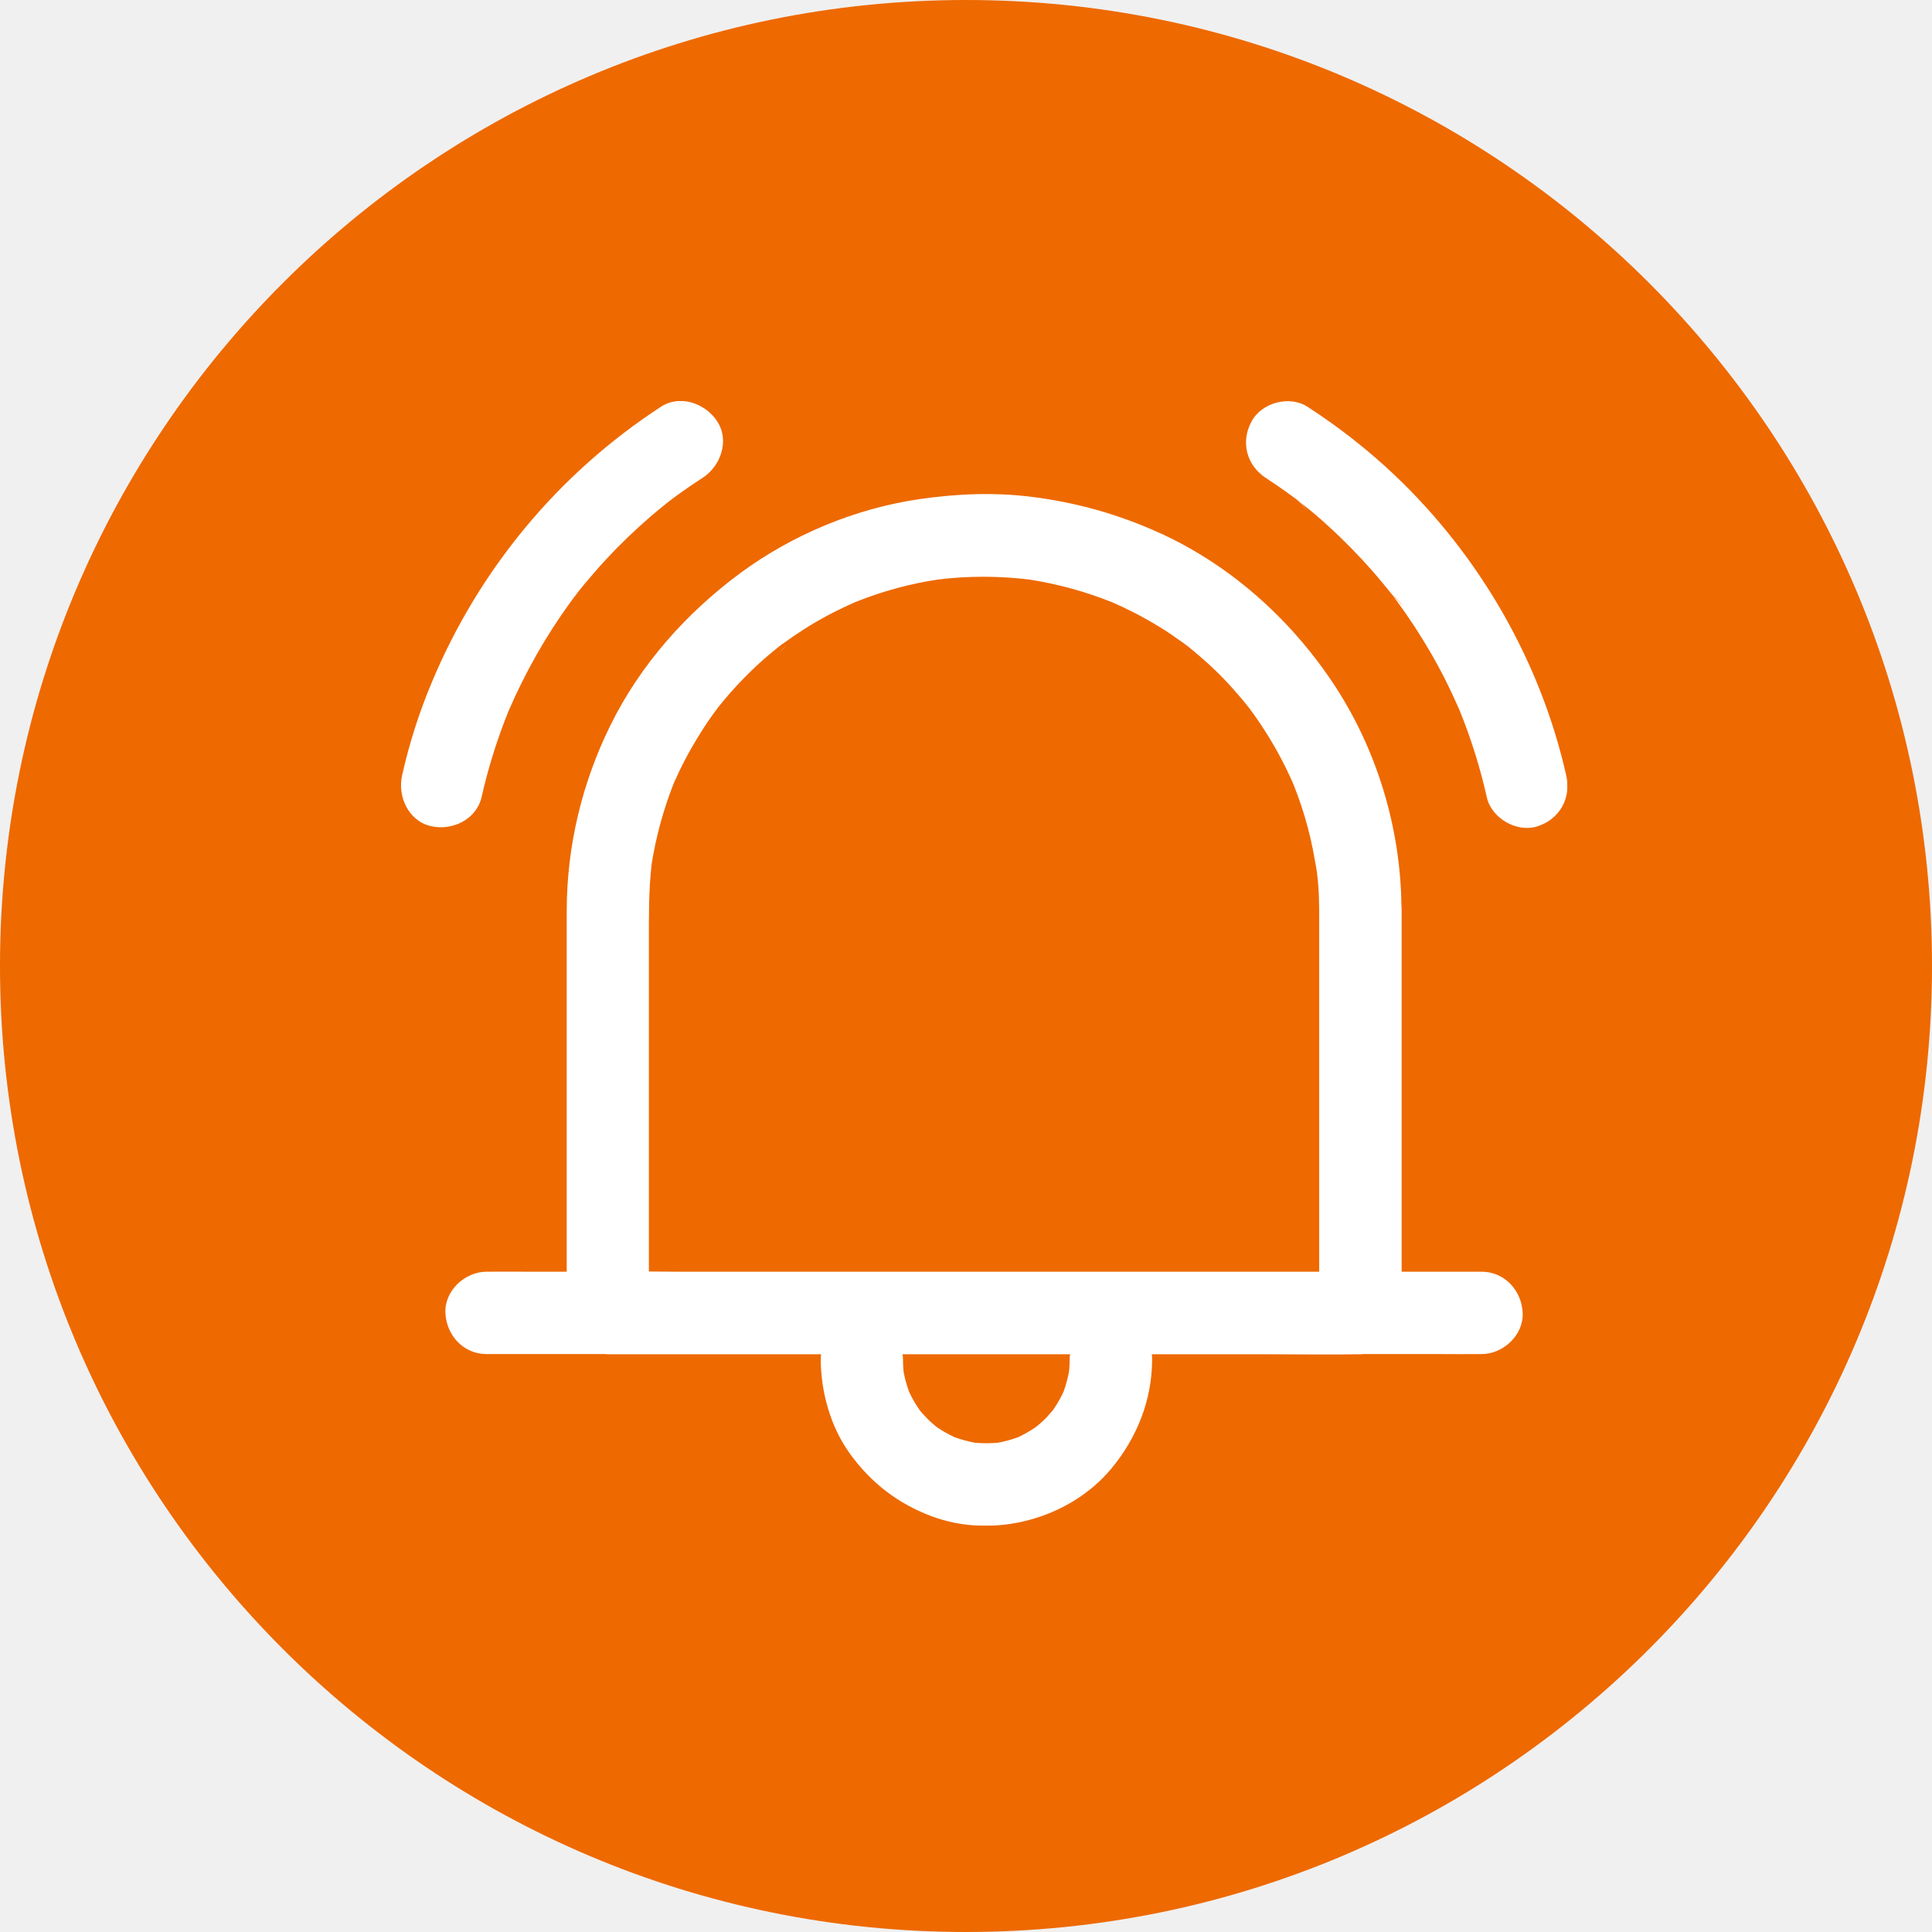
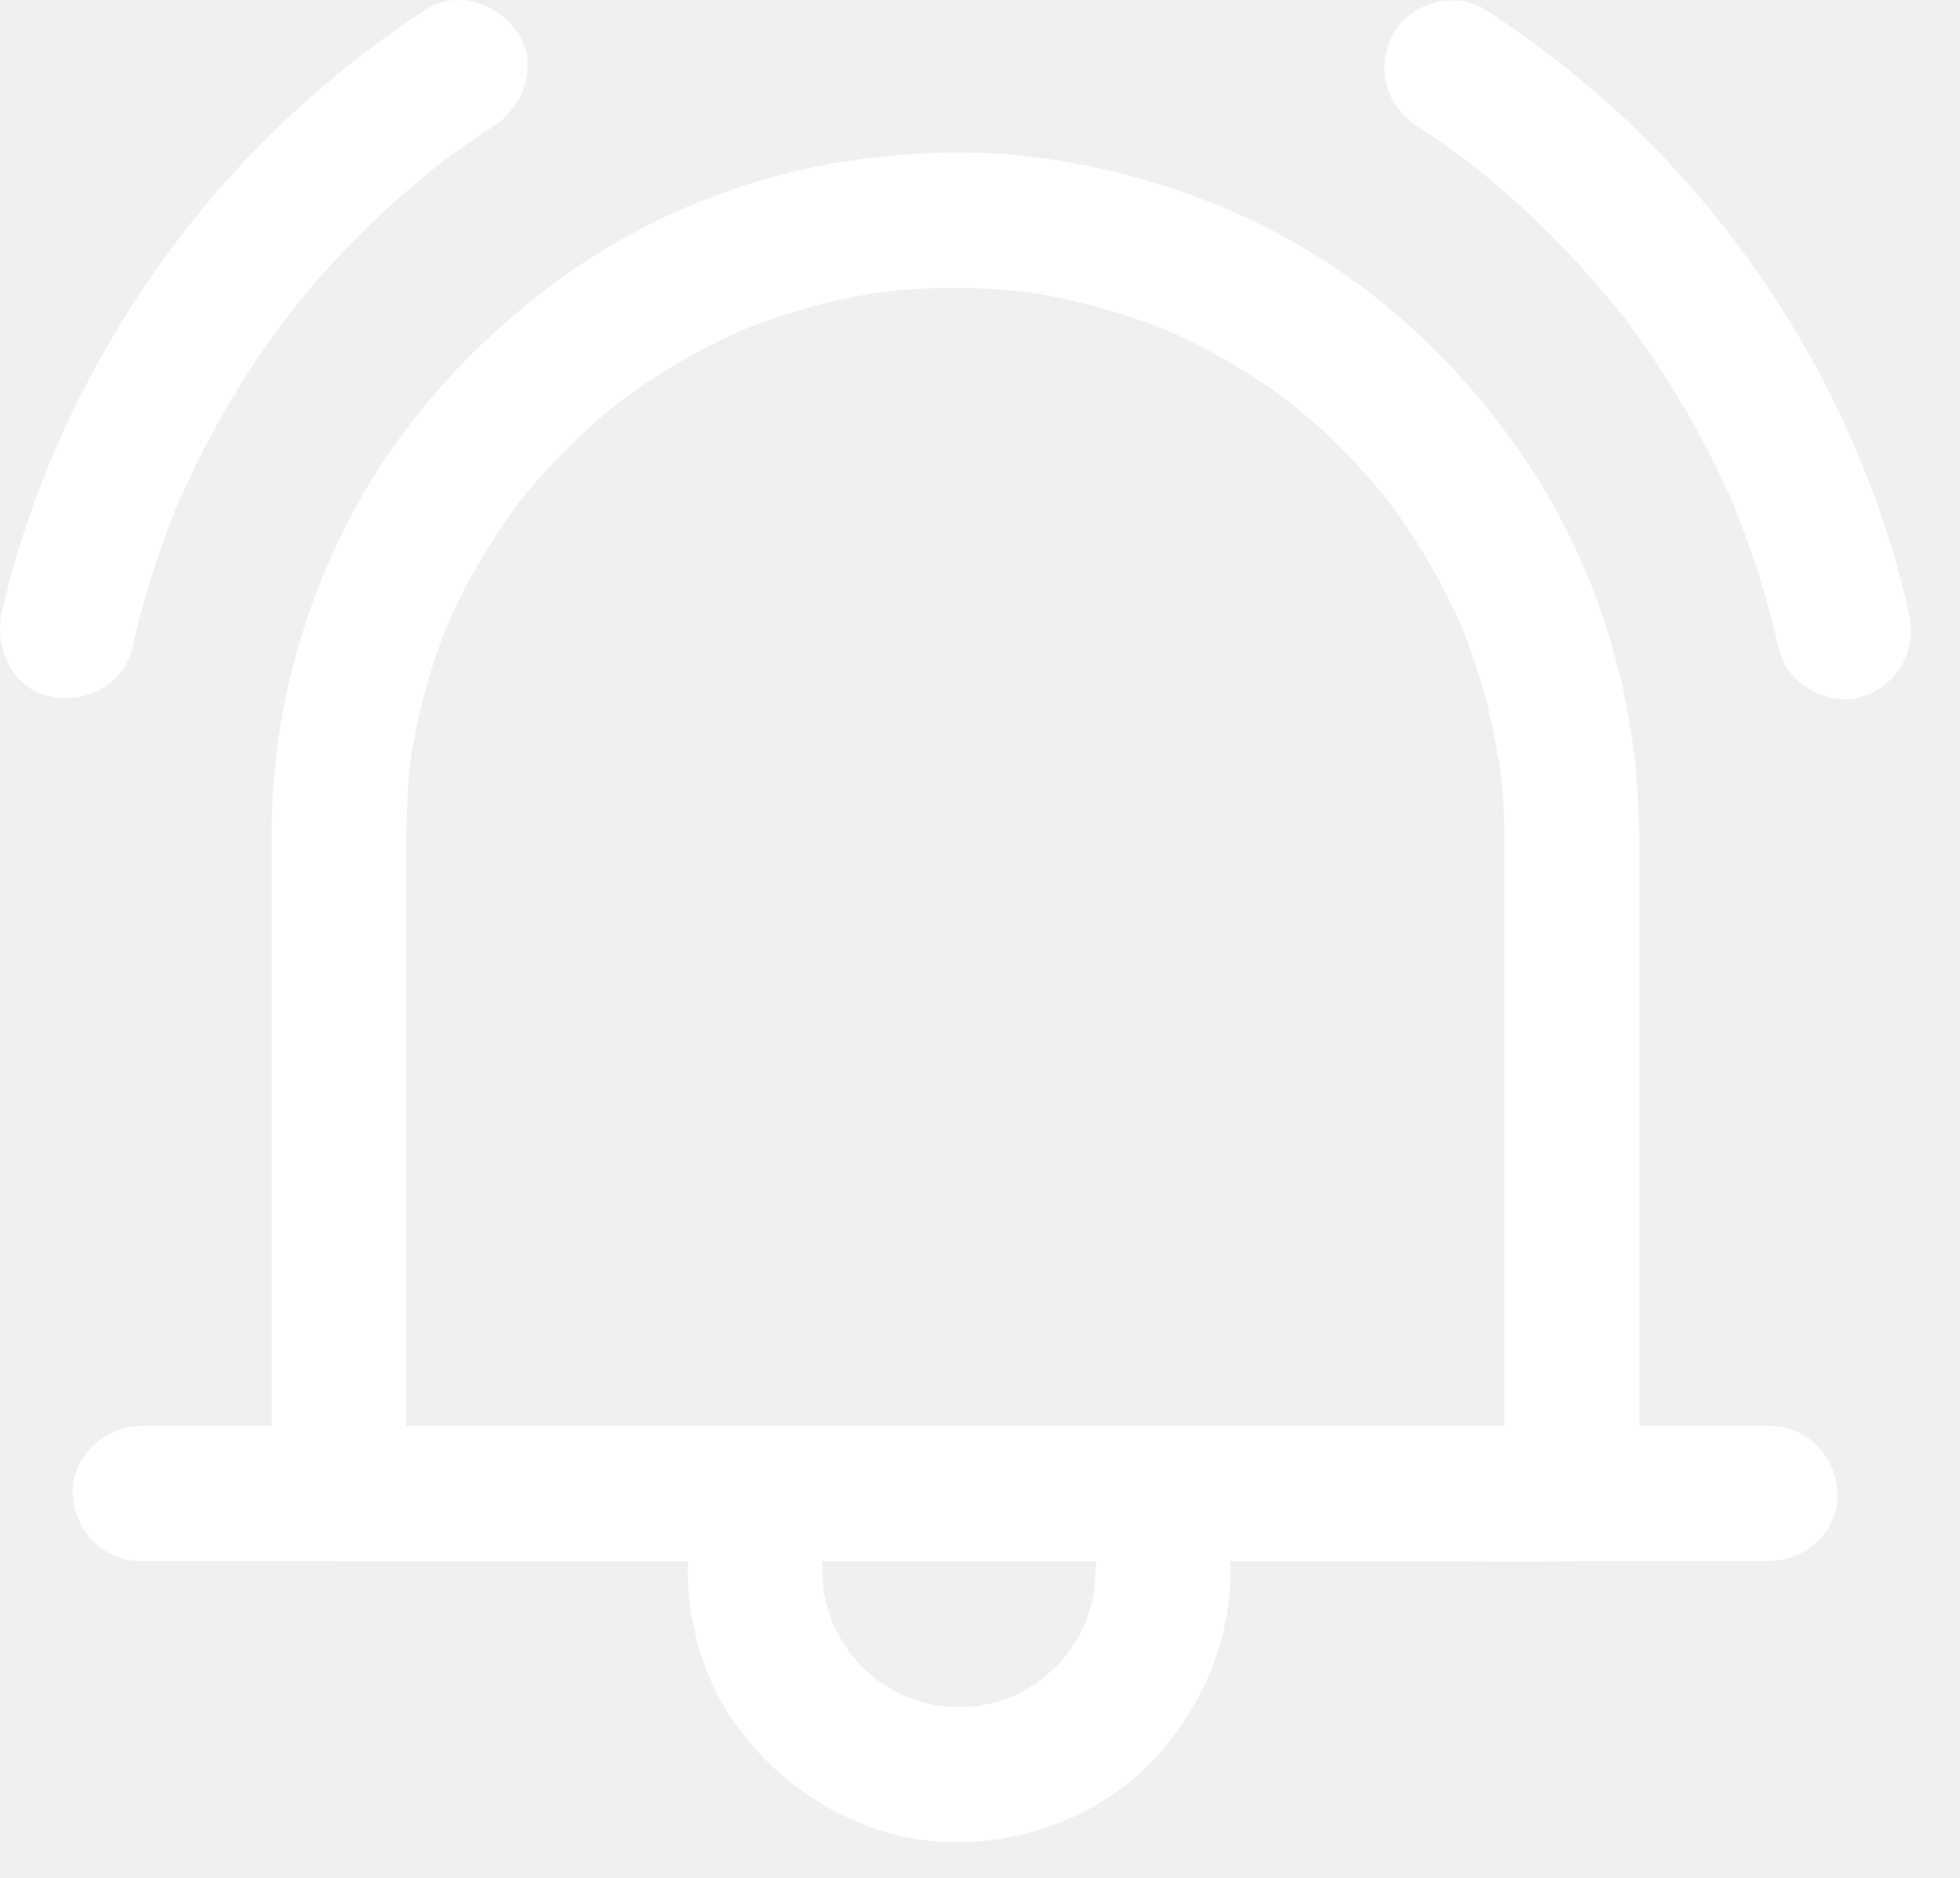
- <svg xmlns="http://www.w3.org/2000/svg" xmlns:xlink="http://www.w3.org/1999/xlink" width="19px" height="19px" viewBox="0 0 19 19" version="1.1">
-   <defs>
-     <polygon id="path-1" points="0 0 11.472 0 11.472 11.062 0 11.062" />
-   </defs>
-   <g id="Symbols" stroke="none" stroke-width="1" fill="none" fill-rule="evenodd">
-     <g id="perfil-logado" transform="translate(-126, -383)">
-       <g id="Group-7" transform="translate(126, 383)">
-         <circle id="Oval-2" fill="#EE6900" cx="9.5" cy="9.5" r="9.5" />
-         <g id="Sino" transform="translate(3.943396, 3.943396)">
-           <mask id="mask-2" fill="white">
-             <use xlink:href="#path-1" />
-           </mask>
-           <g id="Clip-2" />
-           <path d="M9.03,8.563 L2.696,8.563 C2.61,8.562 2.524,8.561 2.438,8.561 L2.438,5.316 C2.438,5.061 2.436,4.808 2.465,4.555 C2.508,4.284 2.581,4.018 2.681,3.763 C2.75,3.605 2.83,3.452 2.92,3.306 C2.968,3.227 3.019,3.149 3.073,3.075 C3.086,3.057 3.098,3.041 3.11,3.025 C3.115,3.018 3.118,3.014 3.121,3.01 C3.144,2.981 3.167,2.953 3.191,2.925 C3.311,2.784 3.44,2.652 3.579,2.53 C3.613,2.501 3.647,2.472 3.682,2.444 C3.687,2.439 3.693,2.435 3.699,2.43 C3.696,2.432 3.694,2.434 3.691,2.436 C3.694,2.434 3.697,2.432 3.699,2.43 C3.71,2.421 3.72,2.413 3.73,2.405 C3.745,2.393 3.766,2.378 3.749,2.392 C3.816,2.343 3.884,2.296 3.954,2.251 C4.12,2.144 4.295,2.053 4.475,1.975 C4.734,1.871 5.003,1.798 5.279,1.756 C5.578,1.719 5.88,1.72 6.179,1.756 C6.457,1.799 6.729,1.874 6.991,1.978 C7.152,2.048 7.308,2.129 7.458,2.221 C7.536,2.268 7.611,2.32 7.686,2.374 C7.703,2.386 7.719,2.398 7.736,2.411 C7.769,2.438 7.804,2.465 7.835,2.493 C7.974,2.61 8.104,2.738 8.222,2.876 C8.252,2.91 8.282,2.945 8.31,2.98 C8.32,2.993 8.33,3.005 8.34,3.018 C8.343,3.022 8.346,3.026 8.349,3.03 C8.403,3.103 8.456,3.179 8.504,3.256 C8.609,3.421 8.701,3.594 8.779,3.775 C8.888,4.048 8.964,4.333 9.004,4.625 C8.999,4.588 8.995,4.553 8.99,4.517 C9.018,4.674 9.029,4.836 9.03,4.999 L9.03,8.563 Z M6.576,9.43 C6.576,9.468 6.574,9.506 6.57,9.543 C6.557,9.612 6.54,9.678 6.516,9.743 C6.489,9.8 6.459,9.856 6.423,9.908 C6.419,9.914 6.415,9.92 6.41,9.927 C6.385,9.954 6.362,9.983 6.336,10.009 C6.31,10.035 6.284,10.057 6.256,10.081 C6.249,10.086 6.242,10.092 6.234,10.097 C6.183,10.132 6.127,10.163 6.071,10.19 C6.006,10.214 5.939,10.232 5.871,10.245 C5.796,10.251 5.721,10.252 5.645,10.245 C5.576,10.232 5.508,10.214 5.443,10.19 C5.386,10.163 5.33,10.132 5.278,10.097 C5.272,10.093 5.266,10.089 5.26,10.084 C5.232,10.059 5.203,10.036 5.177,10.009 C5.152,9.984 5.129,9.958 5.105,9.93 C5.1,9.923 5.095,9.916 5.09,9.908 C5.054,9.856 5.024,9.801 4.997,9.744 C4.974,9.68 4.955,9.614 4.943,9.547 C4.939,9.508 4.937,9.469 4.937,9.43 C4.937,9.411 4.935,9.393 4.933,9.375 L6.58,9.375 C6.577,9.393 6.576,9.411 6.576,9.43 L6.576,9.43 Z M10.627,8.563 L9.841,8.563 L9.841,4.999 C9.841,4.987 9.84,4.975 9.839,4.964 C9.829,4.188 9.594,3.416 9.164,2.771 C8.737,2.132 8.143,1.603 7.439,1.288 C7.045,1.112 6.646,1 6.22,0.945 C5.845,0.896 5.474,0.911 5.1,0.965 C4.469,1.057 3.849,1.315 3.335,1.694 C2.802,2.089 2.352,2.595 2.058,3.193 C1.78,3.758 1.632,4.375 1.63,5.004 L1.63,8.563 L1.241,8.563 C1.113,8.563 0.986,8.562 0.858,8.563 L0.841,8.563 C0.63,8.563 0.427,8.749 0.437,8.968 C0.446,9.188 0.614,9.373 0.841,9.373 L2.004,9.373 C2.014,9.374 2.025,9.375 2.035,9.375 L4.132,9.375 C4.129,9.393 4.128,9.411 4.128,9.43 C4.131,9.751 4.224,10.085 4.411,10.347 C4.618,10.636 4.886,10.844 5.219,10.968 C5.825,11.196 6.574,10.996 6.987,10.498 C7.239,10.193 7.385,9.828 7.387,9.429 C7.388,9.41 7.386,9.392 7.384,9.375 L8.526,9.375 C8.825,9.375 9.124,9.38 9.423,9.375 L9.436,9.375 C9.446,9.375 9.457,9.374 9.467,9.373 L10.228,9.373 C10.356,9.373 10.482,9.375 10.611,9.373 L10.627,9.373 C10.839,9.373 11.041,9.187 11.031,8.968 C11.022,8.748 10.853,8.563 10.627,8.563 L10.627,8.563 Z M8.817,0.975 C8.852,1.006 8.887,1.042 8.921,1.079 C8.867,1.026 8.812,0.971 8.817,0.975 L8.817,0.975 Z M11.46,3.685 C11.208,2.564 10.608,1.523 9.776,0.733 C9.512,0.482 9.222,0.256 8.917,0.058 C8.739,-0.059 8.462,0.016 8.364,0.203 C8.255,0.405 8.317,0.633 8.505,0.757 C8.6,0.819 8.693,0.883 8.783,0.95 C8.804,0.965 8.823,0.98 8.843,0.996 C8.844,0.996 8.845,0.997 8.845,0.998 C8.893,1.035 8.94,1.073 8.986,1.112 C9.149,1.251 9.302,1.399 9.448,1.555 C9.517,1.63 9.584,1.705 9.649,1.784 C9.681,1.823 9.714,1.862 9.745,1.902 C9.745,1.903 9.745,1.903 9.746,1.903 C9.732,1.886 9.72,1.869 9.735,1.889 C9.741,1.896 9.746,1.903 9.752,1.91 C9.757,1.916 9.761,1.922 9.765,1.928 C9.765,1.928 9.765,1.928 9.765,1.928 C9.773,1.938 9.78,1.948 9.788,1.959 C9.908,2.122 10.02,2.293 10.122,2.468 C10.231,2.655 10.326,2.847 10.412,3.045 C10.524,3.322 10.614,3.608 10.679,3.9 C10.727,4.106 10.976,4.248 11.177,4.183 C11.394,4.113 11.51,3.906 11.46,3.685 L11.46,3.685 Z M3.755,2.438 C3.738,2.458 3.719,2.475 3.7,2.494 C3.7,2.495 3.699,2.495 3.699,2.496 C3.755,2.44 3.787,2.408 3.803,2.392 C3.787,2.407 3.771,2.422 3.755,2.438 L3.755,2.438 Z M9.746,1.903 C9.799,1.959 9.855,2.016 9.849,2.007 C9.826,1.982 9.802,1.958 9.779,1.933 C9.768,1.923 9.756,1.913 9.746,1.903 L9.746,1.903 Z M0.792,3.898 C0.858,3.607 0.947,3.322 1.059,3.046 C1.221,2.672 1.422,2.315 1.661,1.986 C1.678,1.964 1.694,1.942 1.71,1.92 C1.714,1.915 1.733,1.894 1.734,1.888 C1.757,1.859 1.78,1.83 1.804,1.801 C1.872,1.72 1.942,1.639 2.013,1.562 C2.152,1.412 2.301,1.269 2.456,1.135 C2.503,1.095 2.55,1.056 2.597,1.018 C2.619,1 2.64,0.984 2.662,0.966 C2.557,1.052 2.646,0.98 2.67,0.961 C2.766,0.89 2.864,0.822 2.966,0.756 C3.144,0.641 3.233,0.391 3.111,0.202 C2.997,0.025 2.747,-0.067 2.558,0.056 C1.548,0.713 0.767,1.657 0.303,2.767 C0.179,3.062 0.081,3.369 0.011,3.682 C-0.036,3.889 0.074,4.131 0.294,4.181 C0.499,4.229 0.74,4.12 0.792,3.898 L0.792,3.898 Z" id="Fill-1" fill="#FFFFFF" mask="url(#mask-2)" />
+ <svg xmlns="http://www.w3.org/2000/svg" width="24px" height="23px" viewBox="0 0 24 23" version="1.1">
+   <g id="Mobile" stroke="none" stroke-width="1" fill="none" fill-rule="evenodd">
+     <g id="Busca-Imoveis-06---SP-6" transform="translate(-28, -716)" fill="#FFFFFF">
+       <g id="Group-4">
+         <g id="Group-3" transform="translate(28, 586)">
+           <g id="Botões-uteis">
+             <g id="Group-7" transform="translate(0, 130)">
+               <g id="Sino">
+                 <path d="M18.42,17.467 L5.5,17.467 C5.324,17.465 5.149,17.464 4.973,17.463 L4.973,10.844 C4.973,10.323 4.969,9.807 5.029,9.291 C5.115,8.738 5.264,8.196 5.469,7.676 C5.61,7.354 5.772,7.041 5.956,6.743 C6.055,6.583 6.159,6.423 6.269,6.272 C6.294,6.236 6.319,6.203 6.343,6.17 C6.353,6.157 6.36,6.147 6.366,6.14 C6.413,6.081 6.46,6.023 6.508,5.966 C6.753,5.679 7.017,5.409 7.301,5.161 C7.369,5.101 7.438,5.043 7.51,4.985 C7.521,4.975 7.533,4.966 7.544,4.957 C7.539,4.961 7.534,4.965 7.529,4.969 C7.535,4.964 7.54,4.96 7.546,4.956 C7.567,4.939 7.588,4.923 7.609,4.905 C7.638,4.881 7.683,4.851 7.648,4.879 C7.784,4.778 7.922,4.682 8.065,4.591 C8.403,4.374 8.761,4.187 9.128,4.028 C9.656,3.817 10.205,3.668 10.767,3.581 C11.377,3.507 11.994,3.509 12.603,3.582 C13.171,3.67 13.727,3.822 14.261,4.035 C14.59,4.178 14.906,4.342 15.212,4.531 C15.372,4.627 15.526,4.732 15.677,4.842 C15.712,4.866 15.745,4.891 15.781,4.918 C15.848,4.973 15.918,5.027 15.982,5.084 C16.266,5.324 16.53,5.586 16.772,5.867 C16.832,5.935 16.893,6.007 16.951,6.079 C16.972,6.104 16.992,6.13 17.012,6.155 C17.018,6.164 17.025,6.172 17.03,6.181 C17.14,6.329 17.248,6.484 17.347,6.641 C17.561,6.977 17.749,7.331 17.908,7.7 C18.13,8.258 18.286,8.838 18.367,9.434 C18.356,9.36 18.348,9.288 18.337,9.214 C18.395,9.533 18.417,9.864 18.42,10.197 L18.42,17.467 Z M13.413,19.235 C13.413,19.313 13.409,19.39 13.402,19.467 C13.376,19.606 13.339,19.742 13.292,19.875 C13.237,19.991 13.174,20.104 13.102,20.21 C13.094,20.223 13.085,20.236 13.076,20.248 C13.025,20.305 12.977,20.363 12.923,20.417 C12.872,20.468 12.818,20.515 12.762,20.564 C12.747,20.574 12.732,20.585 12.717,20.596 C12.612,20.668 12.499,20.73 12.383,20.785 C12.25,20.834 12.115,20.871 11.977,20.897 C11.823,20.911 11.669,20.911 11.515,20.898 C11.374,20.871 11.236,20.834 11.102,20.786 C10.986,20.731 10.873,20.668 10.767,20.596 C10.754,20.588 10.741,20.579 10.729,20.57 C10.673,20.519 10.614,20.471 10.56,20.417 C10.509,20.365 10.462,20.311 10.414,20.255 C10.403,20.24 10.393,20.226 10.382,20.21 C10.31,20.105 10.248,19.992 10.193,19.876 C10.145,19.745 10.108,19.611 10.082,19.475 C10.075,19.395 10.071,19.314 10.071,19.235 C10.071,19.197 10.067,19.16 10.062,19.122 L13.422,19.122 C13.416,19.159 13.413,19.197 13.413,19.235 Z M21.677,17.467 L20.073,17.467 L20.073,10.197 C20.073,10.173 20.071,10.149 20.069,10.125 C20.05,8.543 19.57,6.968 18.692,5.652 C17.823,4.349 16.61,3.269 15.174,2.627 C14.37,2.269 13.556,2.04 12.687,1.927 C11.922,1.828 11.166,1.859 10.404,1.969 C9.116,2.156 7.851,2.682 6.803,3.456 C5.716,4.261 4.797,5.294 4.198,6.514 C3.631,7.665 3.328,8.924 3.326,10.208 L3.326,17.467 L2.531,17.467 C2.269,17.467 2.011,17.464 1.749,17.467 L1.716,17.467 C1.285,17.467 0.872,17.847 0.891,18.293 C0.91,18.742 1.252,19.119 1.716,19.119 L4.088,19.119 C4.109,19.121 4.13,19.122 4.151,19.122 L8.428,19.122 C8.423,19.159 8.42,19.197 8.42,19.235 C8.426,19.891 8.616,20.571 8.998,21.106 C9.419,21.695 9.966,22.119 10.646,22.373 C11.881,22.838 13.41,22.431 14.252,21.414 C14.766,20.792 15.064,20.048 15.069,19.232 C15.069,19.195 15.066,19.159 15.061,19.122 L17.391,19.122 C18.001,19.122 18.612,19.133 19.22,19.122 L19.248,19.122 C19.269,19.122 19.289,19.121 19.31,19.119 L20.862,19.119 C21.124,19.119 21.382,19.122 21.644,19.119 L21.677,19.119 C22.108,19.119 22.521,18.739 22.502,18.293 C22.483,17.844 22.139,17.467 21.677,17.467 Z M17.985,1.988 C18.029,2.028 18.074,2.074 18.118,2.121 C18.049,2.054 17.979,1.984 17.985,1.988 Z M23.377,7.517 C22.862,5.23 21.638,3.106 19.941,1.495 C19.402,0.983 18.81,0.522 18.189,0.118 C17.825,-0.119 17.261,0.032 17.061,0.415 C16.838,0.825 16.964,1.291 17.35,1.544 C17.542,1.671 17.732,1.801 17.916,1.938 C17.958,1.968 17.998,2 18.039,2.031 C18.04,2.033 18.041,2.034 18.043,2.035 C18.139,2.112 18.235,2.189 18.329,2.269 C18.662,2.553 18.975,2.853 19.272,3.173 C19.413,3.324 19.55,3.478 19.682,3.638 C19.748,3.718 19.814,3.798 19.878,3.88 C19.878,3.881 19.879,3.882 19.879,3.882 C19.852,3.847 19.827,3.812 19.858,3.853 C19.869,3.868 19.881,3.882 19.892,3.897 C19.902,3.908 19.911,3.92 19.919,3.933 C19.919,3.933 19.919,3.933 19.919,3.933 C19.934,3.954 19.95,3.975 19.966,3.996 C20.21,4.329 20.439,4.677 20.648,5.035 C20.869,5.416 21.063,5.806 21.238,6.211 C21.467,6.777 21.65,7.361 21.784,7.955 C21.88,8.376 22.389,8.665 22.799,8.533 C23.242,8.39 23.478,7.968 23.377,7.517 Z M7.616,4.938 C7.595,4.963 7.571,4.985 7.547,5.009 C7.546,5.01 7.545,5.011 7.544,5.012 C7.617,4.941 7.657,4.9 7.677,4.879 C7.657,4.898 7.637,4.918 7.616,4.938 Z M19.879,3.882 C19.947,3.953 20.019,4.026 20.012,4.014 C19.981,3.983 19.952,3.952 19.922,3.921 C19.907,3.908 19.893,3.895 19.879,3.882 Z M1.615,7.952 C1.75,7.358 1.931,6.776 2.16,6.212 C2.49,5.45 2.901,4.722 3.389,4.051 C3.422,4.007 3.455,3.96 3.488,3.916 C3.496,3.906 3.536,3.863 3.537,3.852 C3.584,3.792 3.632,3.732 3.681,3.674 C3.818,3.509 3.961,3.343 4.107,3.186 C4.39,2.881 4.693,2.589 5.009,2.316 C5.106,2.233 5.202,2.153 5.298,2.076 C5.342,2.04 5.386,2.007 5.43,1.971 C5.216,2.145 5.397,1.999 5.447,1.96 C5.642,1.814 5.843,1.677 6.049,1.542 C6.412,1.308 6.594,0.798 6.346,0.412 C6.112,0.051 5.603,-0.136 5.218,0.115 C3.158,1.454 1.565,3.379 0.619,5.643 C0.366,6.247 0.165,6.872 0.022,7.511 C-0.074,7.933 0.151,8.426 0.6,8.528 C1.018,8.627 1.51,8.404 1.615,7.952 Z" id="Fill-1" />
+               </g>
+             </g>
+           </g>
        </g>
      </g>
    </g>
  </g>
</svg>
